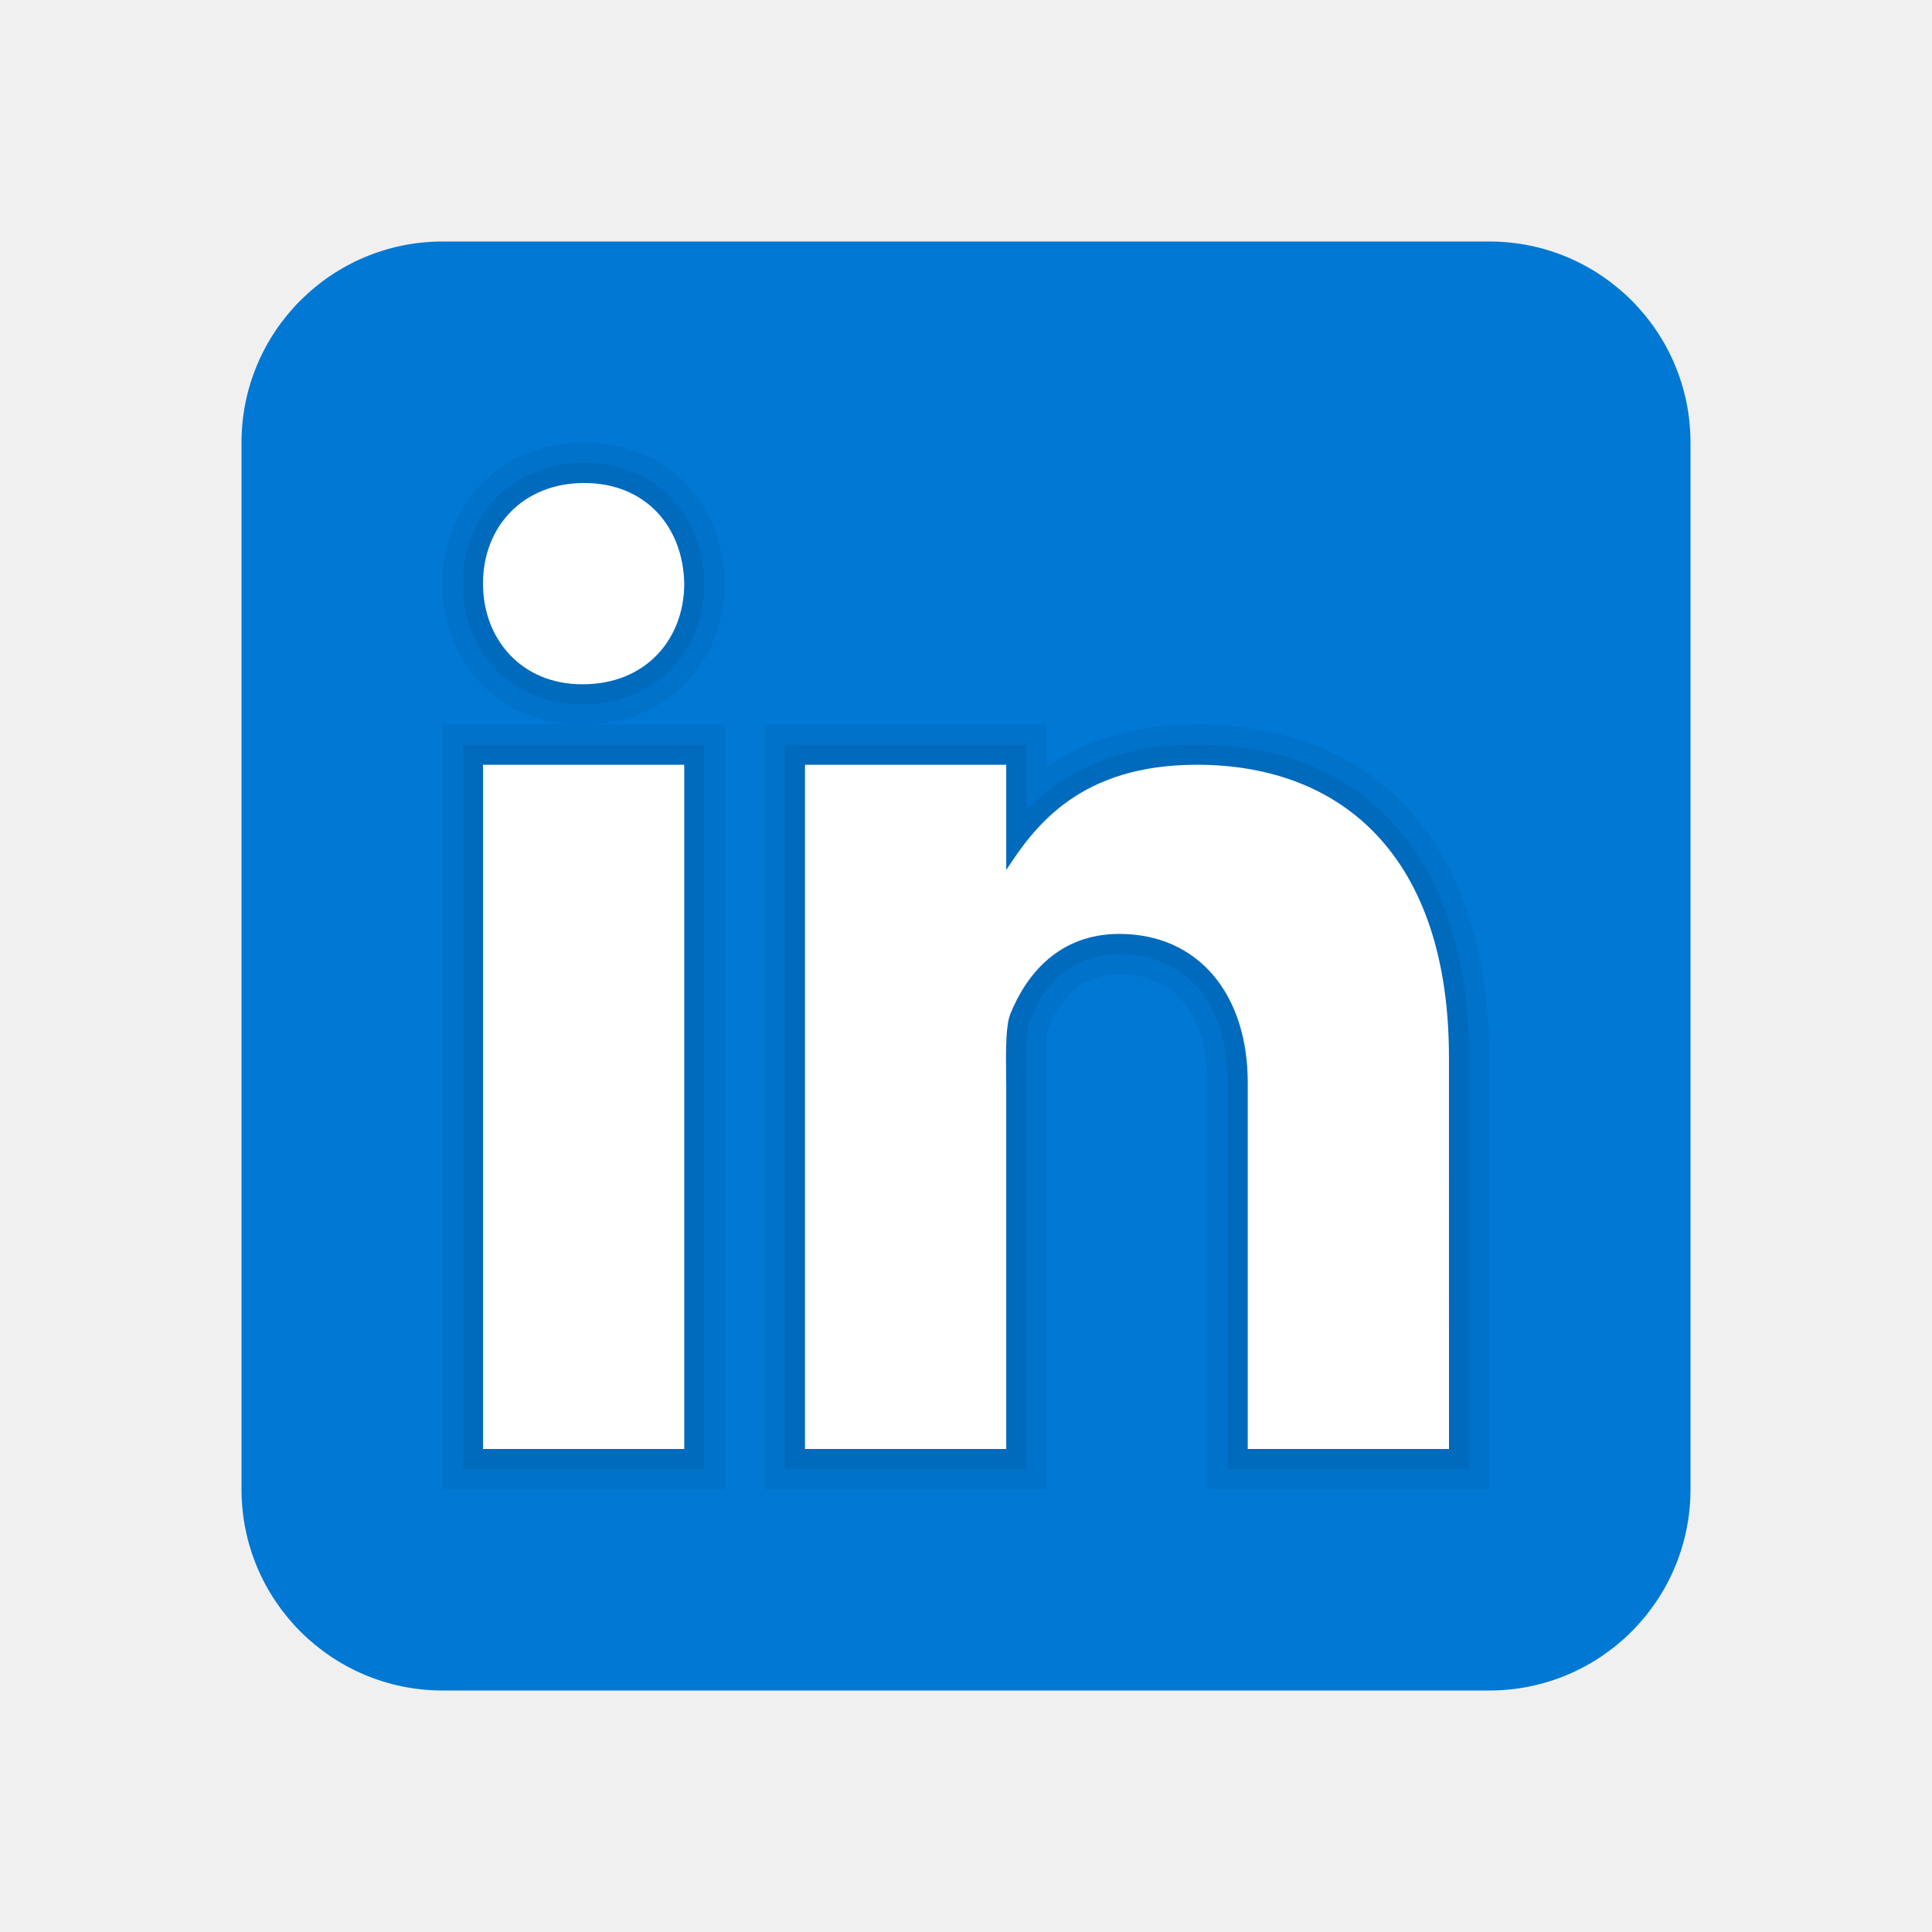
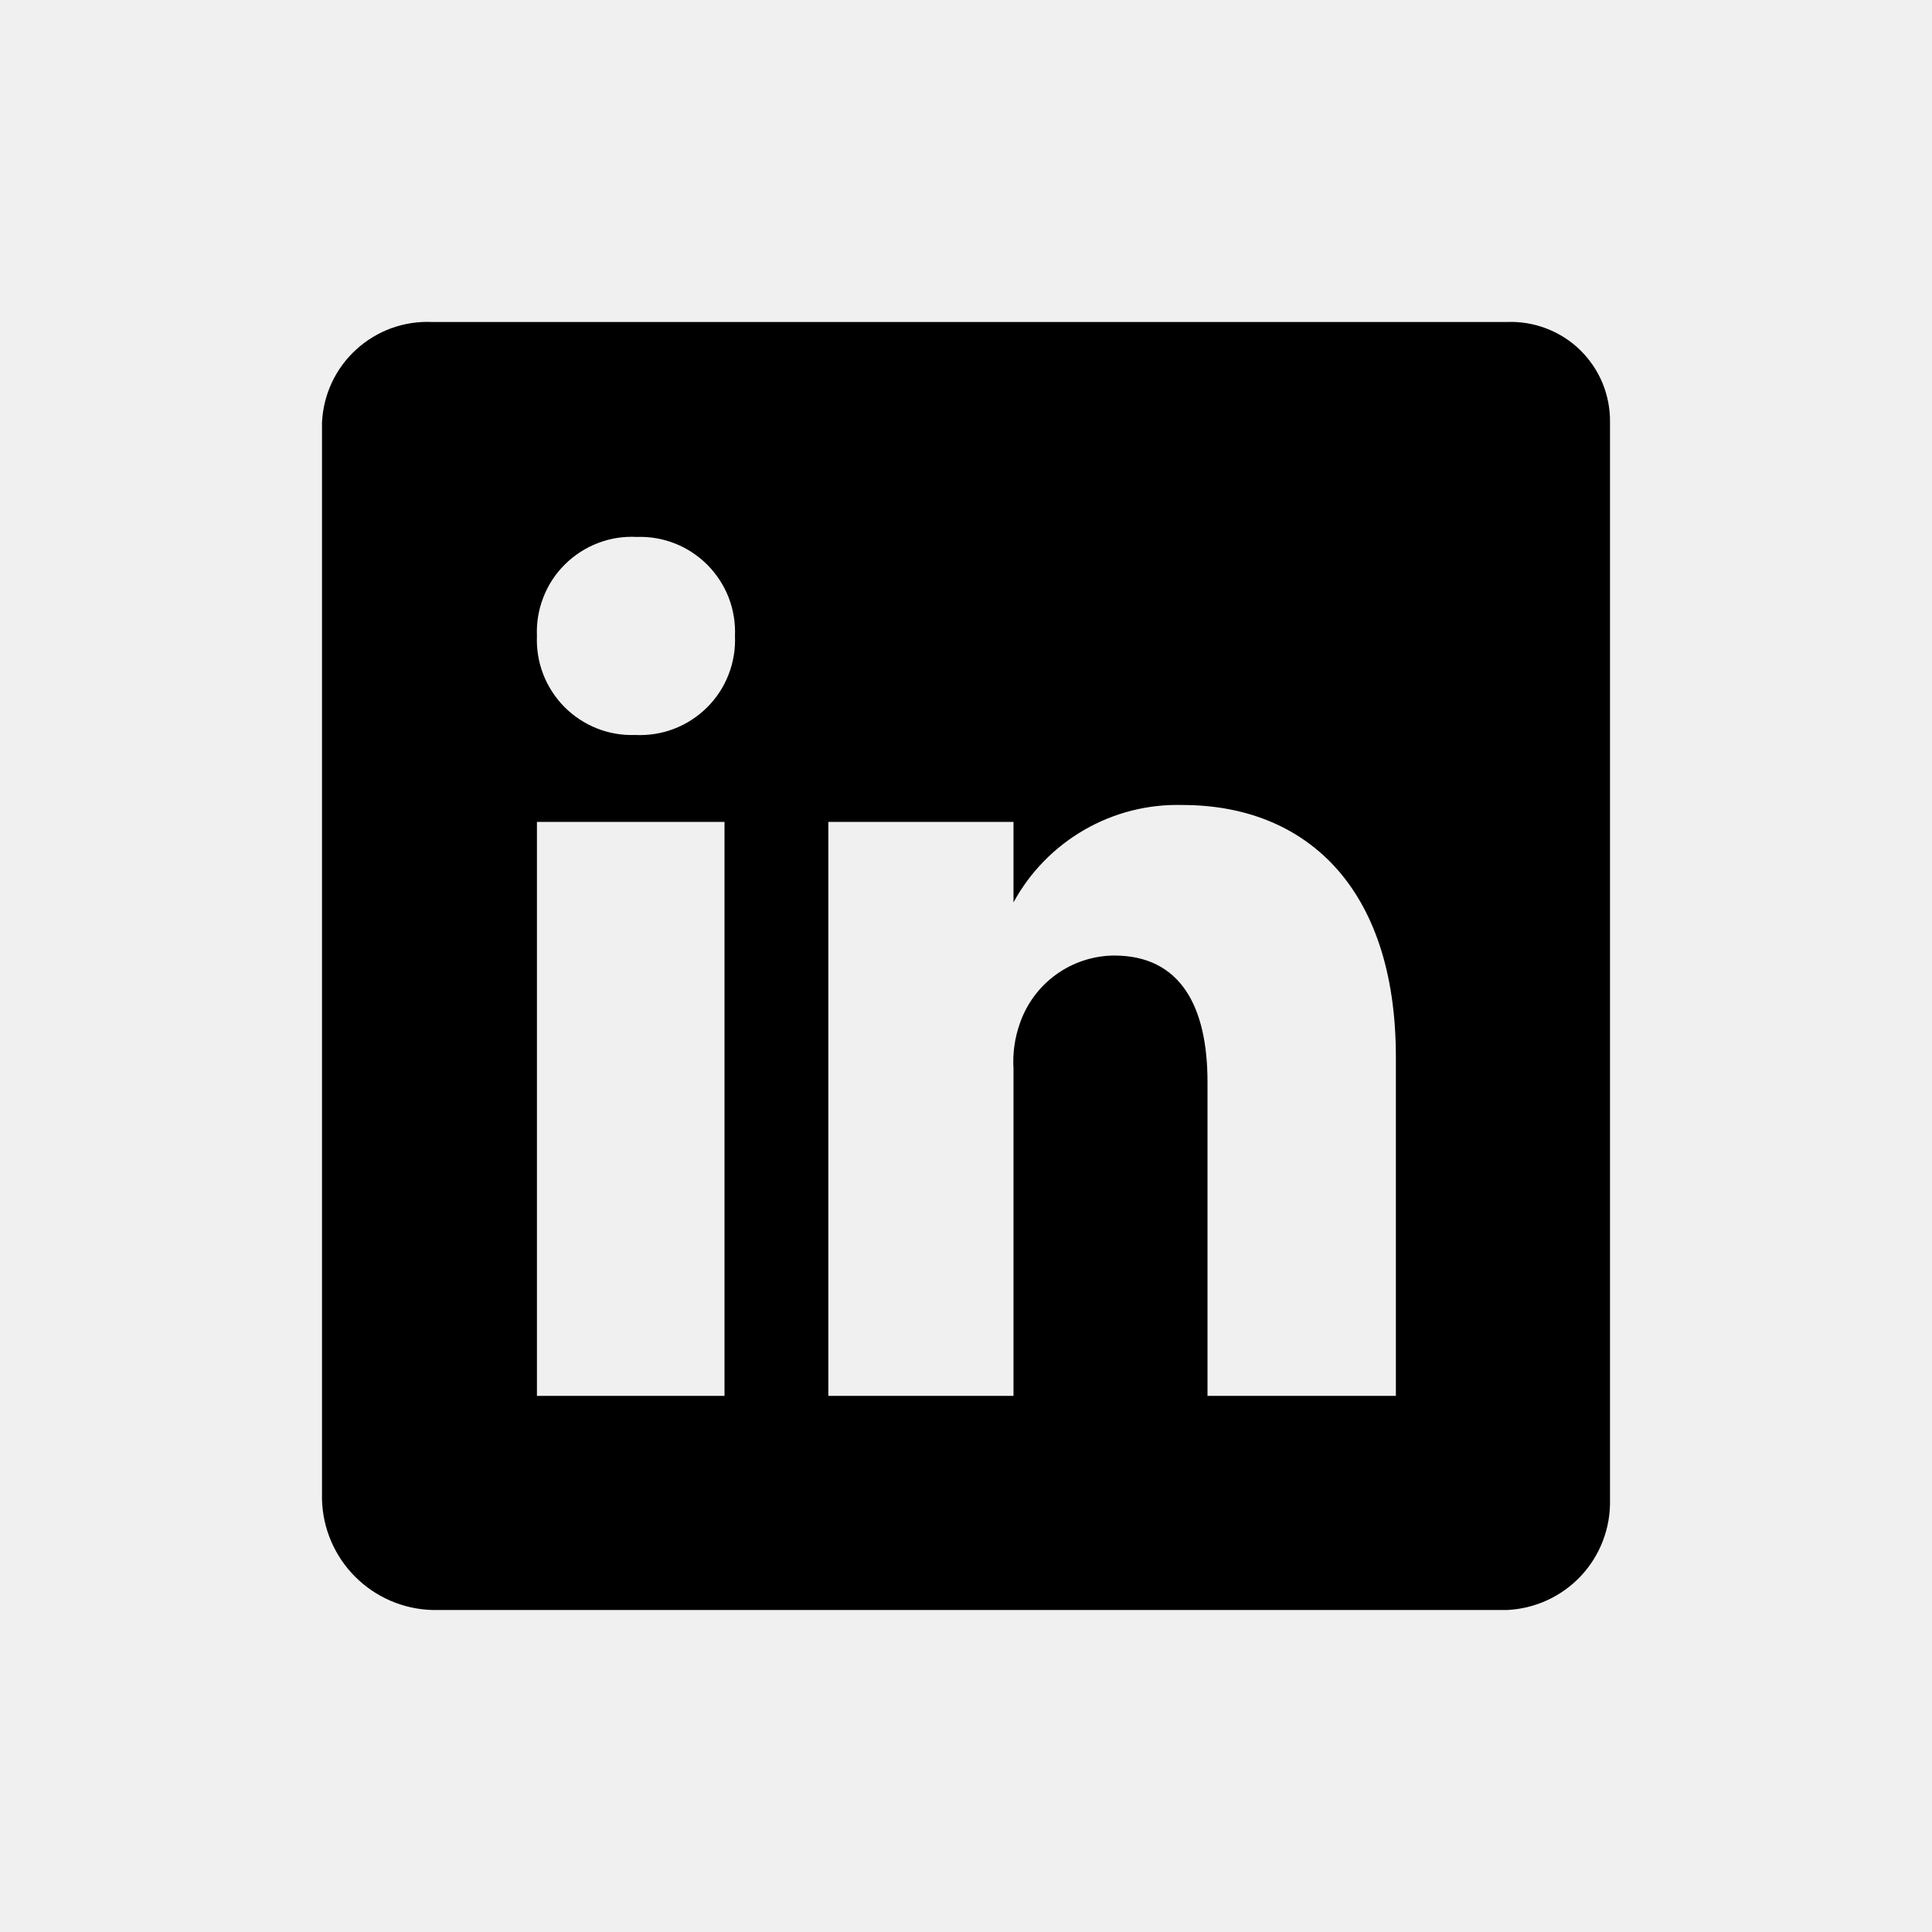
- <svg xmlns="http://www.w3.org/2000/svg" viewBox="0 0 48 48" width="42px" height="42px">
-   <path fill="#0078d4" d="M42,37c0,2.762-2.238,5-5,5H11c-2.761,0-5-2.238-5-5V11c0-2.762,2.239-5,5-5h26c2.762,0,5,2.238,5,5 V37z" />
-   <path d="M30,37V26.901c0-1.689-0.819-2.698-2.192-2.698c-0.815,0-1.414,0.459-1.779,1.364 c-0.017,0.064-0.041,0.325-0.031,1.114L26,37h-7V18h7v1.061C27.022,18.356,28.275,18,29.738,18c4.547,0,7.261,3.093,7.261,8.274 L37,37H30z M11,37V18h3.457C12.454,18,11,16.528,11,14.499C11,12.472,12.478,11,14.514,11c2.012,0,3.445,1.431,3.486,3.479 C18,16.523,16.521,18,14.485,18H18v19H11z" opacity=".05" />
-   <path d="M30.5,36.5v-9.599c0-1.973-1.031-3.198-2.692-3.198c-1.295,0-1.935,0.912-2.243,1.677 c-0.082,0.199-0.071,0.989-0.067,1.326L25.5,36.5h-6v-18h6v1.638c0.795-0.823,2.075-1.638,4.238-1.638 c4.233,0,6.761,2.906,6.761,7.774L36.5,36.5H30.5z M11.5,36.5v-18h6v18H11.5z M14.457,17.5c-1.713,0-2.957-1.262-2.957-3.001 c0-1.738,1.268-2.999,3.014-2.999c1.724,0,2.951,1.229,2.986,2.989c0,1.749-1.268,3.011-3.015,3.011H14.457z" opacity=".07" />
-   <path fill="#fff" d="M12,19h5v17h-5V19z M14.485,17h-0.028C12.965,17,12,15.888,12,14.499C12,13.08,12.995,12,14.514,12 c1.521,0,2.458,1.08,2.486,2.499C17,15.887,16.035,17,14.485,17z M36,36h-5v-9.099c0-2.198-1.225-3.698-3.192-3.698 c-1.501,0-2.313,1.012-2.707,1.99C24.957,25.543,25,26.511,25,27v9h-5V19h5v2.616C25.721,20.5,26.85,19,29.738,19 c3.578,0,6.261,2.25,6.261,7.274L36,36L36,36z" />
+ <svg xmlns="http://www.w3.org/2000/svg" width="800px" height="800px" viewBox="0 0 24 24" fill="none">
+   <path d="M18.72 4H5.37C5.198 3.992 5.026 4.018 4.864 4.076C4.702 4.135 4.553 4.225 4.426 4.341C4.298 4.457 4.195 4.597 4.122 4.753C4.049 4.909 4.008 5.078 4 5.25V18.63C4.01 18.99 4.158 19.333 4.412 19.587C4.667 19.842 5.01 19.99 5.37 20H18.72C19.07 19.984 19.4 19.832 19.64 19.576C19.879 19.32 20.008 18.98 20 18.63V5.25C20.003 5.082 19.971 4.916 19.908 4.761C19.844 4.606 19.749 4.466 19.63 4.349C19.51 4.232 19.367 4.141 19.211 4.081C19.054 4.021 18.887 3.993 18.72 4ZM9 17.34H6.67V10.21H9V17.34ZM7.89 9.13C7.727 9.136 7.565 9.108 7.414 9.048C7.263 8.988 7.126 8.897 7.011 8.782C6.897 8.666 6.807 8.528 6.748 8.376C6.69 8.225 6.663 8.063 6.67 7.9C6.663 7.736 6.69 7.572 6.75 7.419C6.81 7.265 6.901 7.126 7.018 7.011C7.135 6.895 7.274 6.805 7.428 6.746C7.582 6.687 7.746 6.661 7.91 6.67C8.073 6.664 8.235 6.692 8.386 6.752C8.537 6.812 8.674 6.903 8.789 7.018C8.903 7.134 8.993 7.272 9.052 7.423C9.11 7.575 9.137 7.737 9.13 7.9C9.137 8.064 9.11 8.228 9.05 8.381C8.99 8.535 8.899 8.674 8.782 8.789C8.665 8.905 8.526 8.995 8.372 9.054C8.218 9.113 8.054 9.138 7.89 9.13ZM17.34 17.34H15V13.44C15 12.51 14.67 11.87 13.84 11.87C13.582 11.872 13.331 11.954 13.122 12.104C12.912 12.255 12.755 12.466 12.67 12.71C12.605 12.893 12.578 13.086 12.59 13.28V17.34H10.29V10.21H12.59V11.21C12.794 10.834 13.099 10.523 13.469 10.309C13.84 10.095 14.262 9.988 14.69 10C16.2 10 17.34 11 17.34 13.13V17.34Z" fill="#000000" />
</svg>
